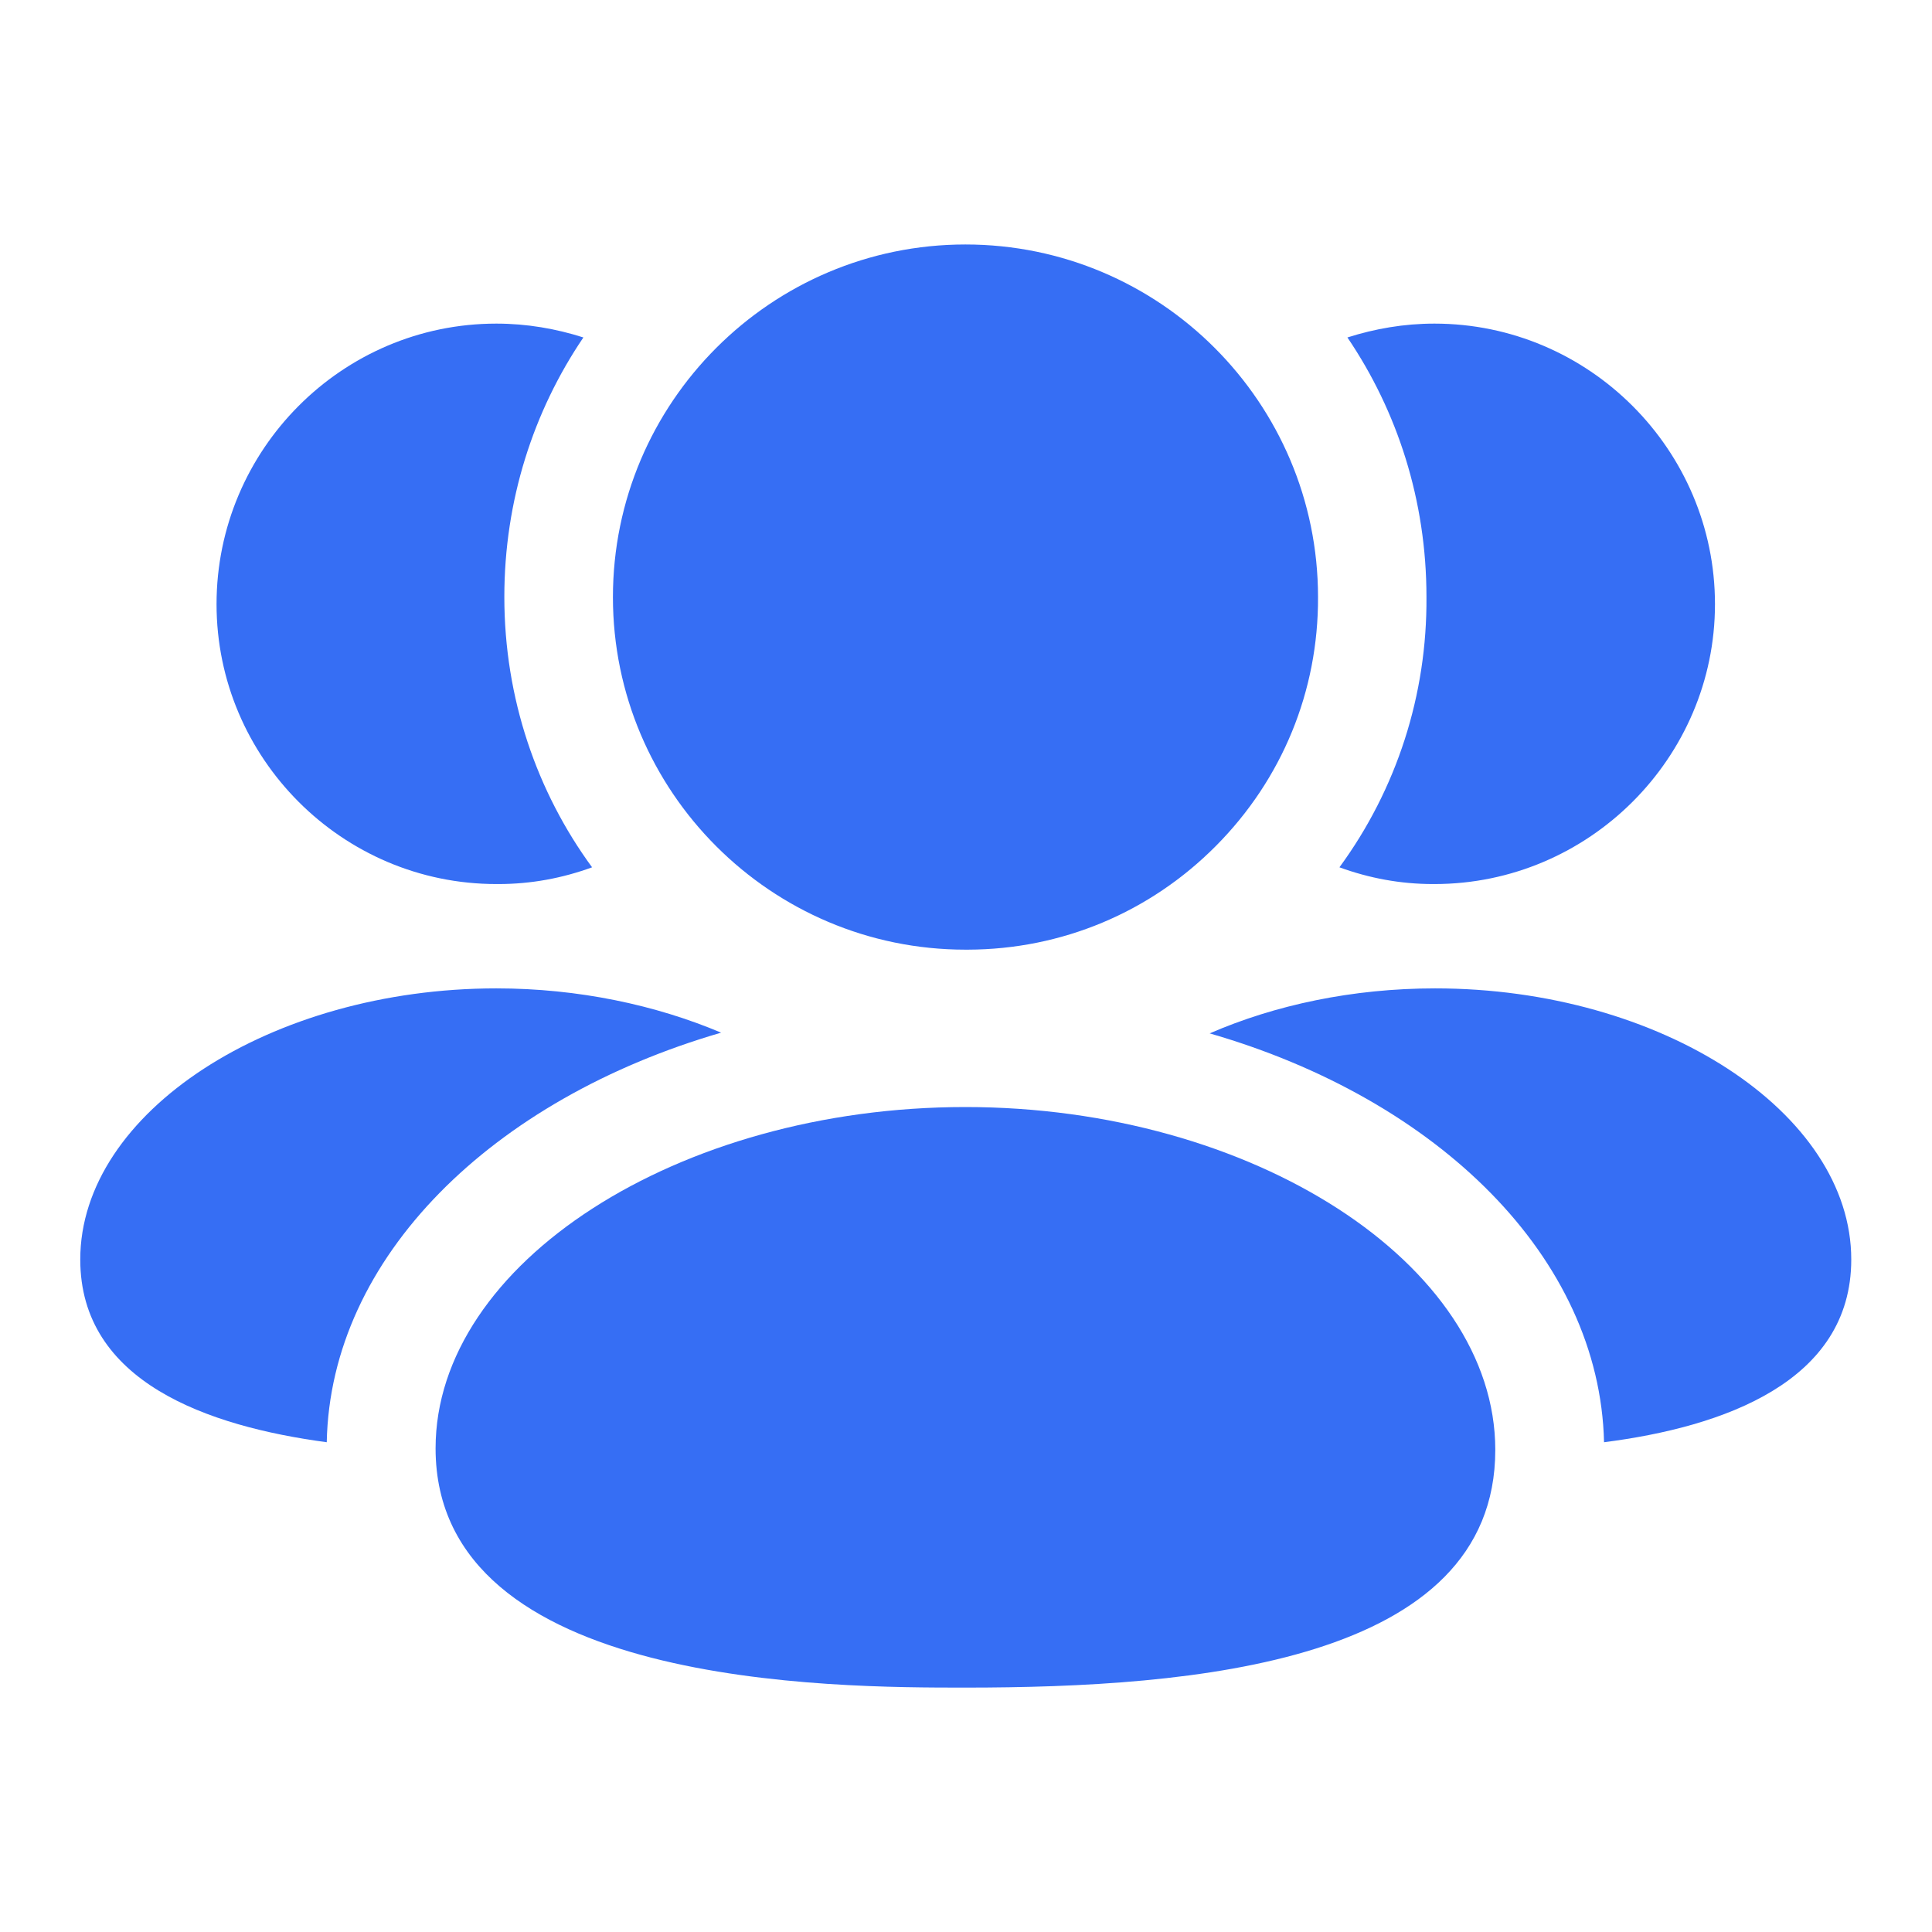
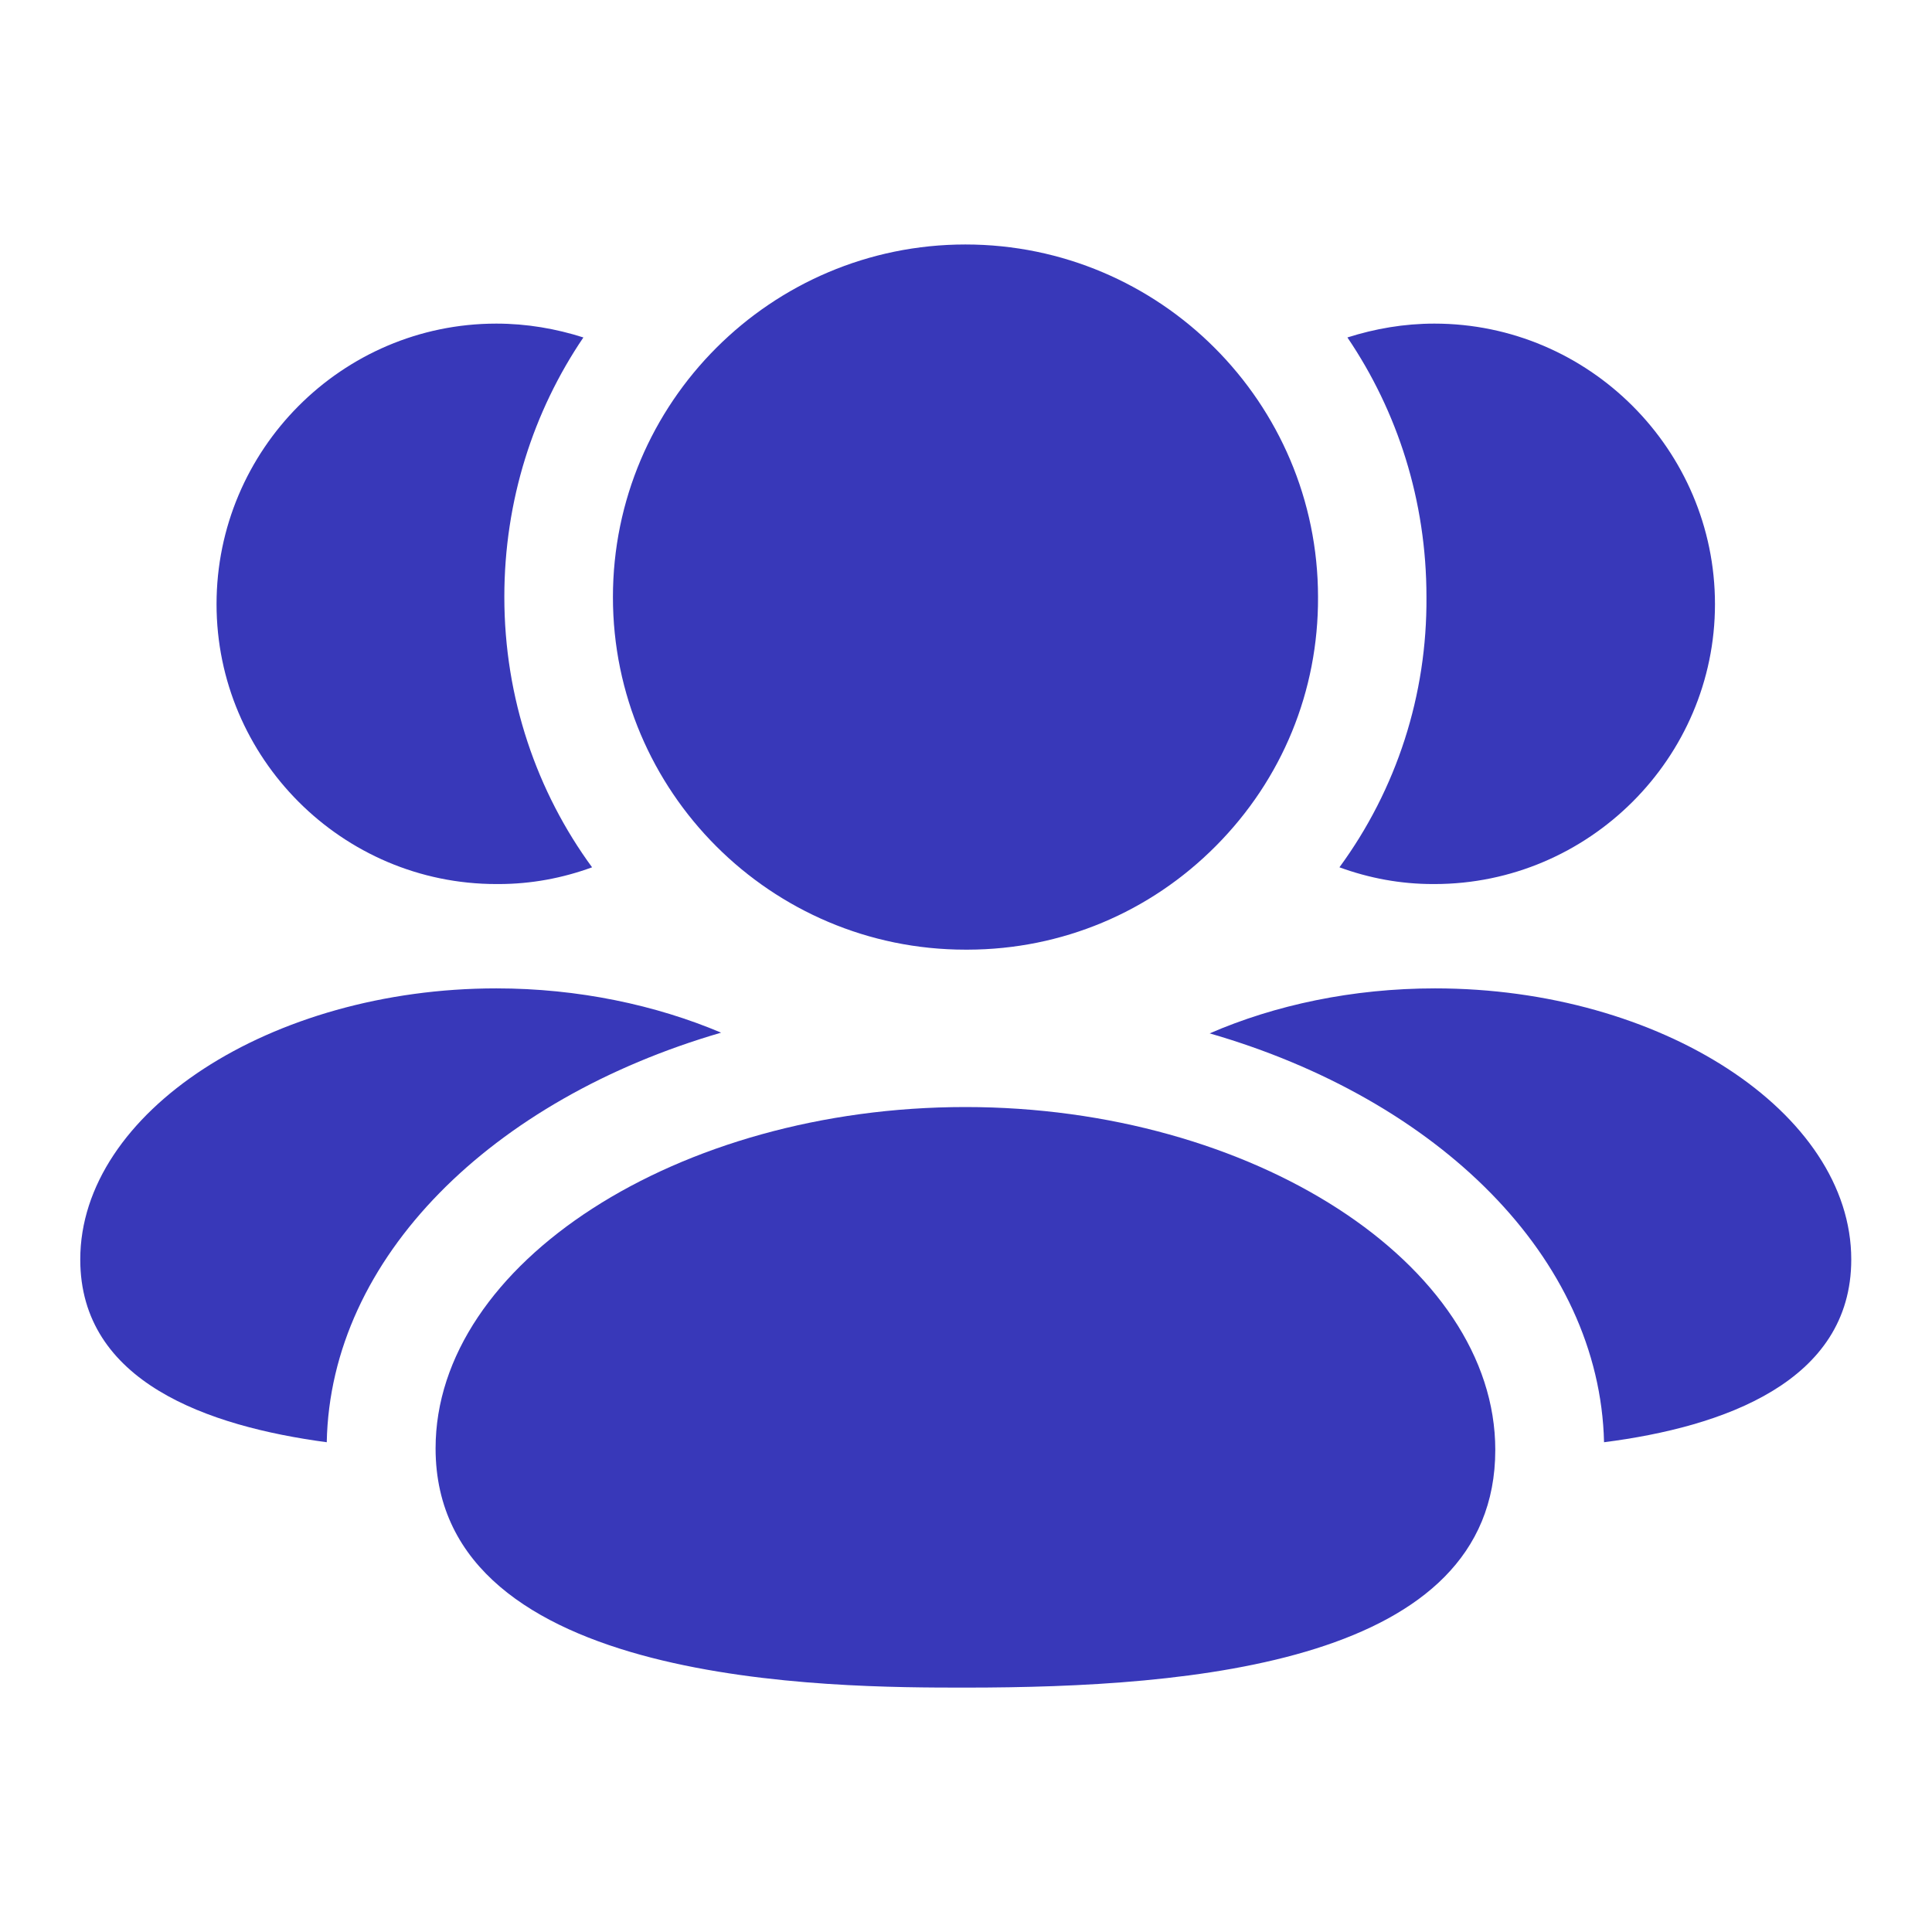
<svg xmlns="http://www.w3.org/2000/svg" width="24" height="24" viewBox="0 0 24 24" fill="none">
-   <path fill-rule="evenodd" clip-rule="evenodd" d="M17.828 12.278C16.801 12.278 15.838 12.485 15.027 12.837C17.864 13.656 19.872 15.619 19.926 17.916C21.403 17.727 22.997 17.168 22.997 15.646C22.997 13.818 20.629 12.278 17.828 12.278Z" fill="#366EF4" />
-   <path fill-rule="evenodd" clip-rule="evenodd" d="M17.801 10.982H17.819C19.737 10.982 21.304 9.415 21.304 7.505C21.304 5.587 19.737 4.02 17.819 4.02C17.441 4.02 17.081 4.083 16.738 4.192C17.36 5.11 17.72 6.218 17.72 7.415C17.729 8.631 17.351 9.802 16.639 10.774C17.009 10.909 17.396 10.982 17.801 10.982Z" fill="#366EF4" />
-   <path fill-rule="evenodd" clip-rule="evenodd" d="M8.958 12.828C8.147 12.485 7.184 12.278 6.166 12.278C3.365 12.278 0.997 13.818 0.997 15.646C0.997 17.168 2.582 17.718 4.059 17.916C4.104 15.619 6.112 13.656 8.958 12.828Z" fill="#366EF4" />
-   <path fill-rule="evenodd" clip-rule="evenodd" d="M6.166 10.982H6.193C6.598 10.982 6.986 10.909 7.355 10.774C6.67 9.838 6.265 8.676 6.265 7.415C6.265 6.218 6.625 5.11 7.247 4.192C6.905 4.083 6.544 4.02 6.166 4.02C4.248 4.02 2.69 5.587 2.69 7.505C2.69 9.415 4.248 10.982 6.166 10.982Z" fill="#366EF4" />
-   <path fill-rule="evenodd" clip-rule="evenodd" d="M11.992 13.752C8.425 13.752 5.411 15.694 5.411 17.992C5.411 20.964 10.364 20.964 11.992 20.964C14.818 20.964 18.575 20.658 18.575 18.011C18.575 15.702 15.56 13.752 11.992 13.752Z" fill="#366EF4" />
-   <path fill-rule="evenodd" clip-rule="evenodd" d="M11.993 11.797H12.023C13.189 11.794 14.284 11.335 15.105 10.508C15.928 9.68 16.378 8.583 16.373 7.418C16.373 5.002 14.409 3.037 11.993 3.037C9.578 3.037 7.614 5.002 7.614 7.418C7.614 9.833 9.578 11.797 11.993 11.797Z" fill="#366EF4" />
+   <path fill-rule="evenodd" clip-rule="evenodd" d="M17.828 12.278C16.801 12.278 15.838 12.485 15.027 12.837C17.864 13.656 19.872 15.619 19.926 17.916C21.403 17.727 22.997 17.168 22.997 15.646C22.997 13.818 20.629 12.278 17.828 12.278Z" fill="#3838b9" />
+   <path fill-rule="evenodd" clip-rule="evenodd" d="M17.801 10.982H17.819C19.737 10.982 21.304 9.415 21.304 7.505C21.304 5.587 19.737 4.02 17.819 4.02C17.441 4.02 17.081 4.083 16.738 4.192C17.36 5.11 17.72 6.218 17.72 7.415C17.729 8.631 17.351 9.802 16.639 10.774C17.009 10.909 17.396 10.982 17.801 10.982Z" fill="#3838b9" />
+   <path fill-rule="evenodd" clip-rule="evenodd" d="M8.958 12.828C8.147 12.485 7.184 12.278 6.166 12.278C3.365 12.278 0.997 13.818 0.997 15.646C0.997 17.168 2.582 17.718 4.059 17.916C4.104 15.619 6.112 13.656 8.958 12.828Z" fill="#3838b9" />
+   <path fill-rule="evenodd" clip-rule="evenodd" d="M6.166 10.982H6.193C6.598 10.982 6.986 10.909 7.355 10.774C6.67 9.838 6.265 8.676 6.265 7.415C6.265 6.218 6.625 5.11 7.247 4.192C6.905 4.083 6.544 4.02 6.166 4.02C4.248 4.02 2.69 5.587 2.69 7.505C2.69 9.415 4.248 10.982 6.166 10.982Z" fill="#3838b9" />
+   <path fill-rule="evenodd" clip-rule="evenodd" d="M11.992 13.752C8.425 13.752 5.411 15.694 5.411 17.992C5.411 20.964 10.364 20.964 11.992 20.964C14.818 20.964 18.575 20.658 18.575 18.011C18.575 15.702 15.56 13.752 11.992 13.752Z" fill="#3838b9" />
+   <path fill-rule="evenodd" clip-rule="evenodd" d="M11.993 11.797H12.023C13.189 11.794 14.284 11.335 15.105 10.508C15.928 9.68 16.378 8.583 16.373 7.418C16.373 5.002 14.409 3.037 11.993 3.037C9.578 3.037 7.614 5.002 7.614 7.418C7.614 9.833 9.578 11.797 11.993 11.797Z" fill="#3838b9" />
</svg>
